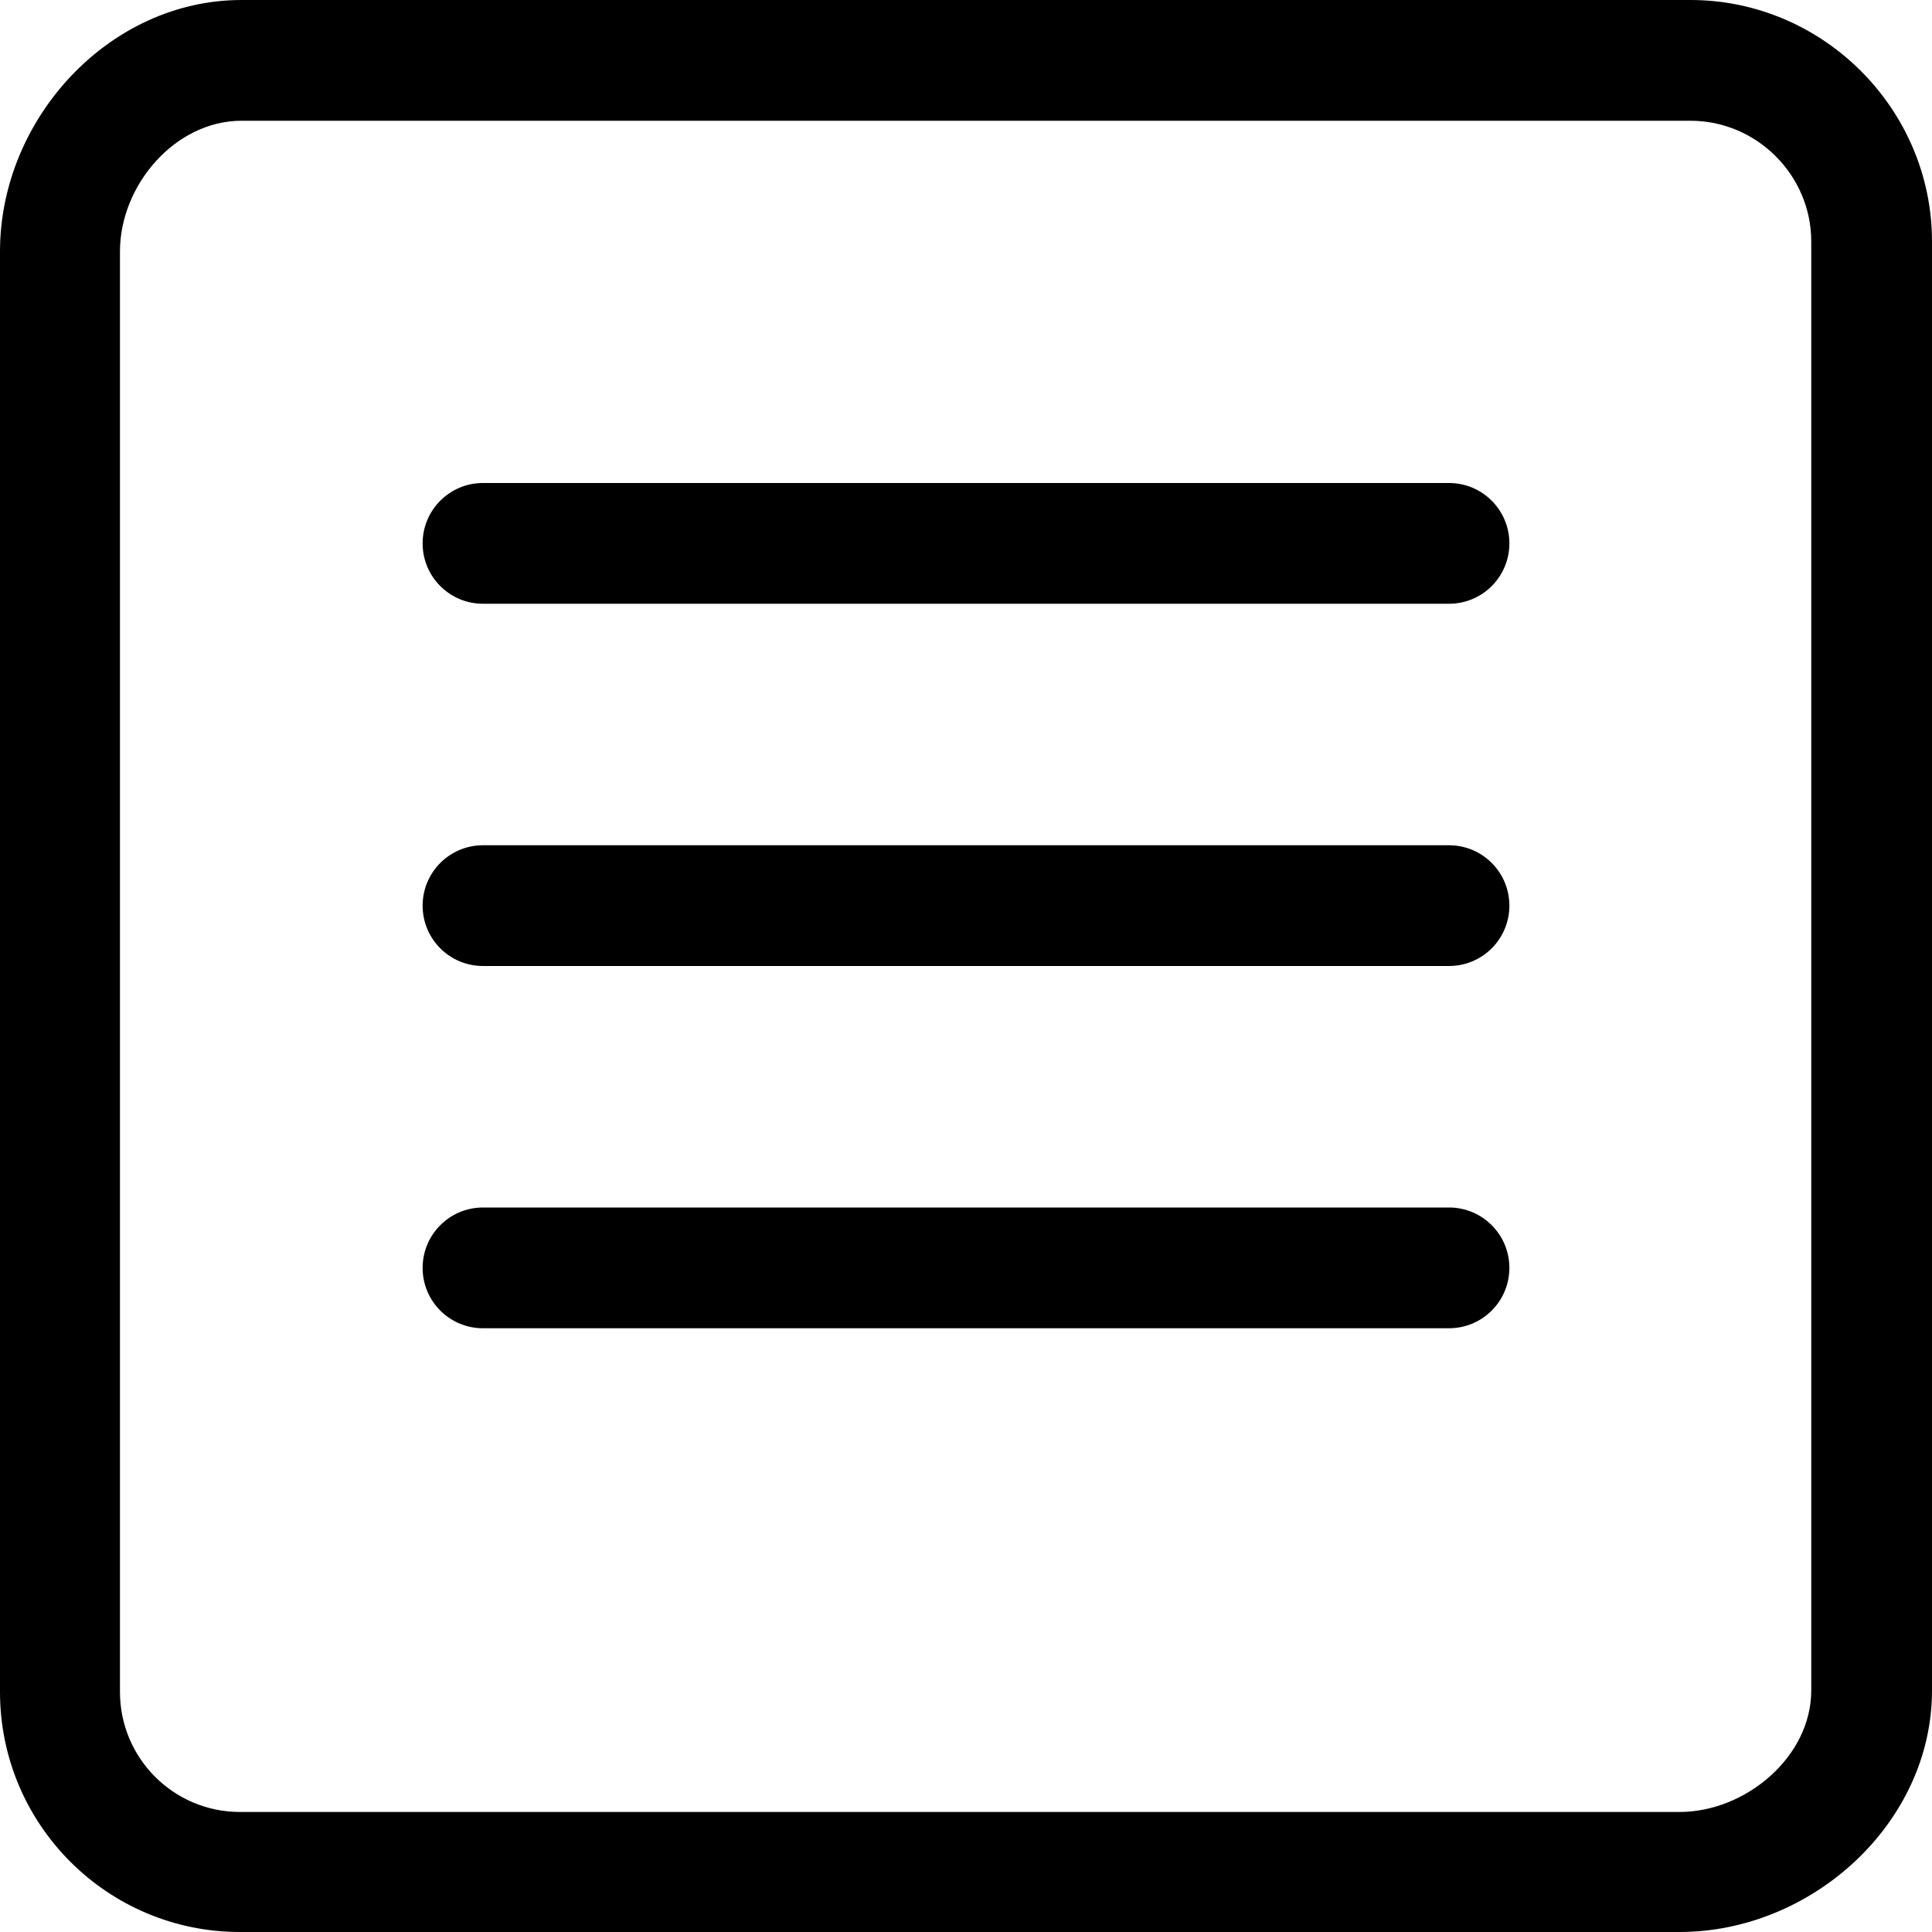
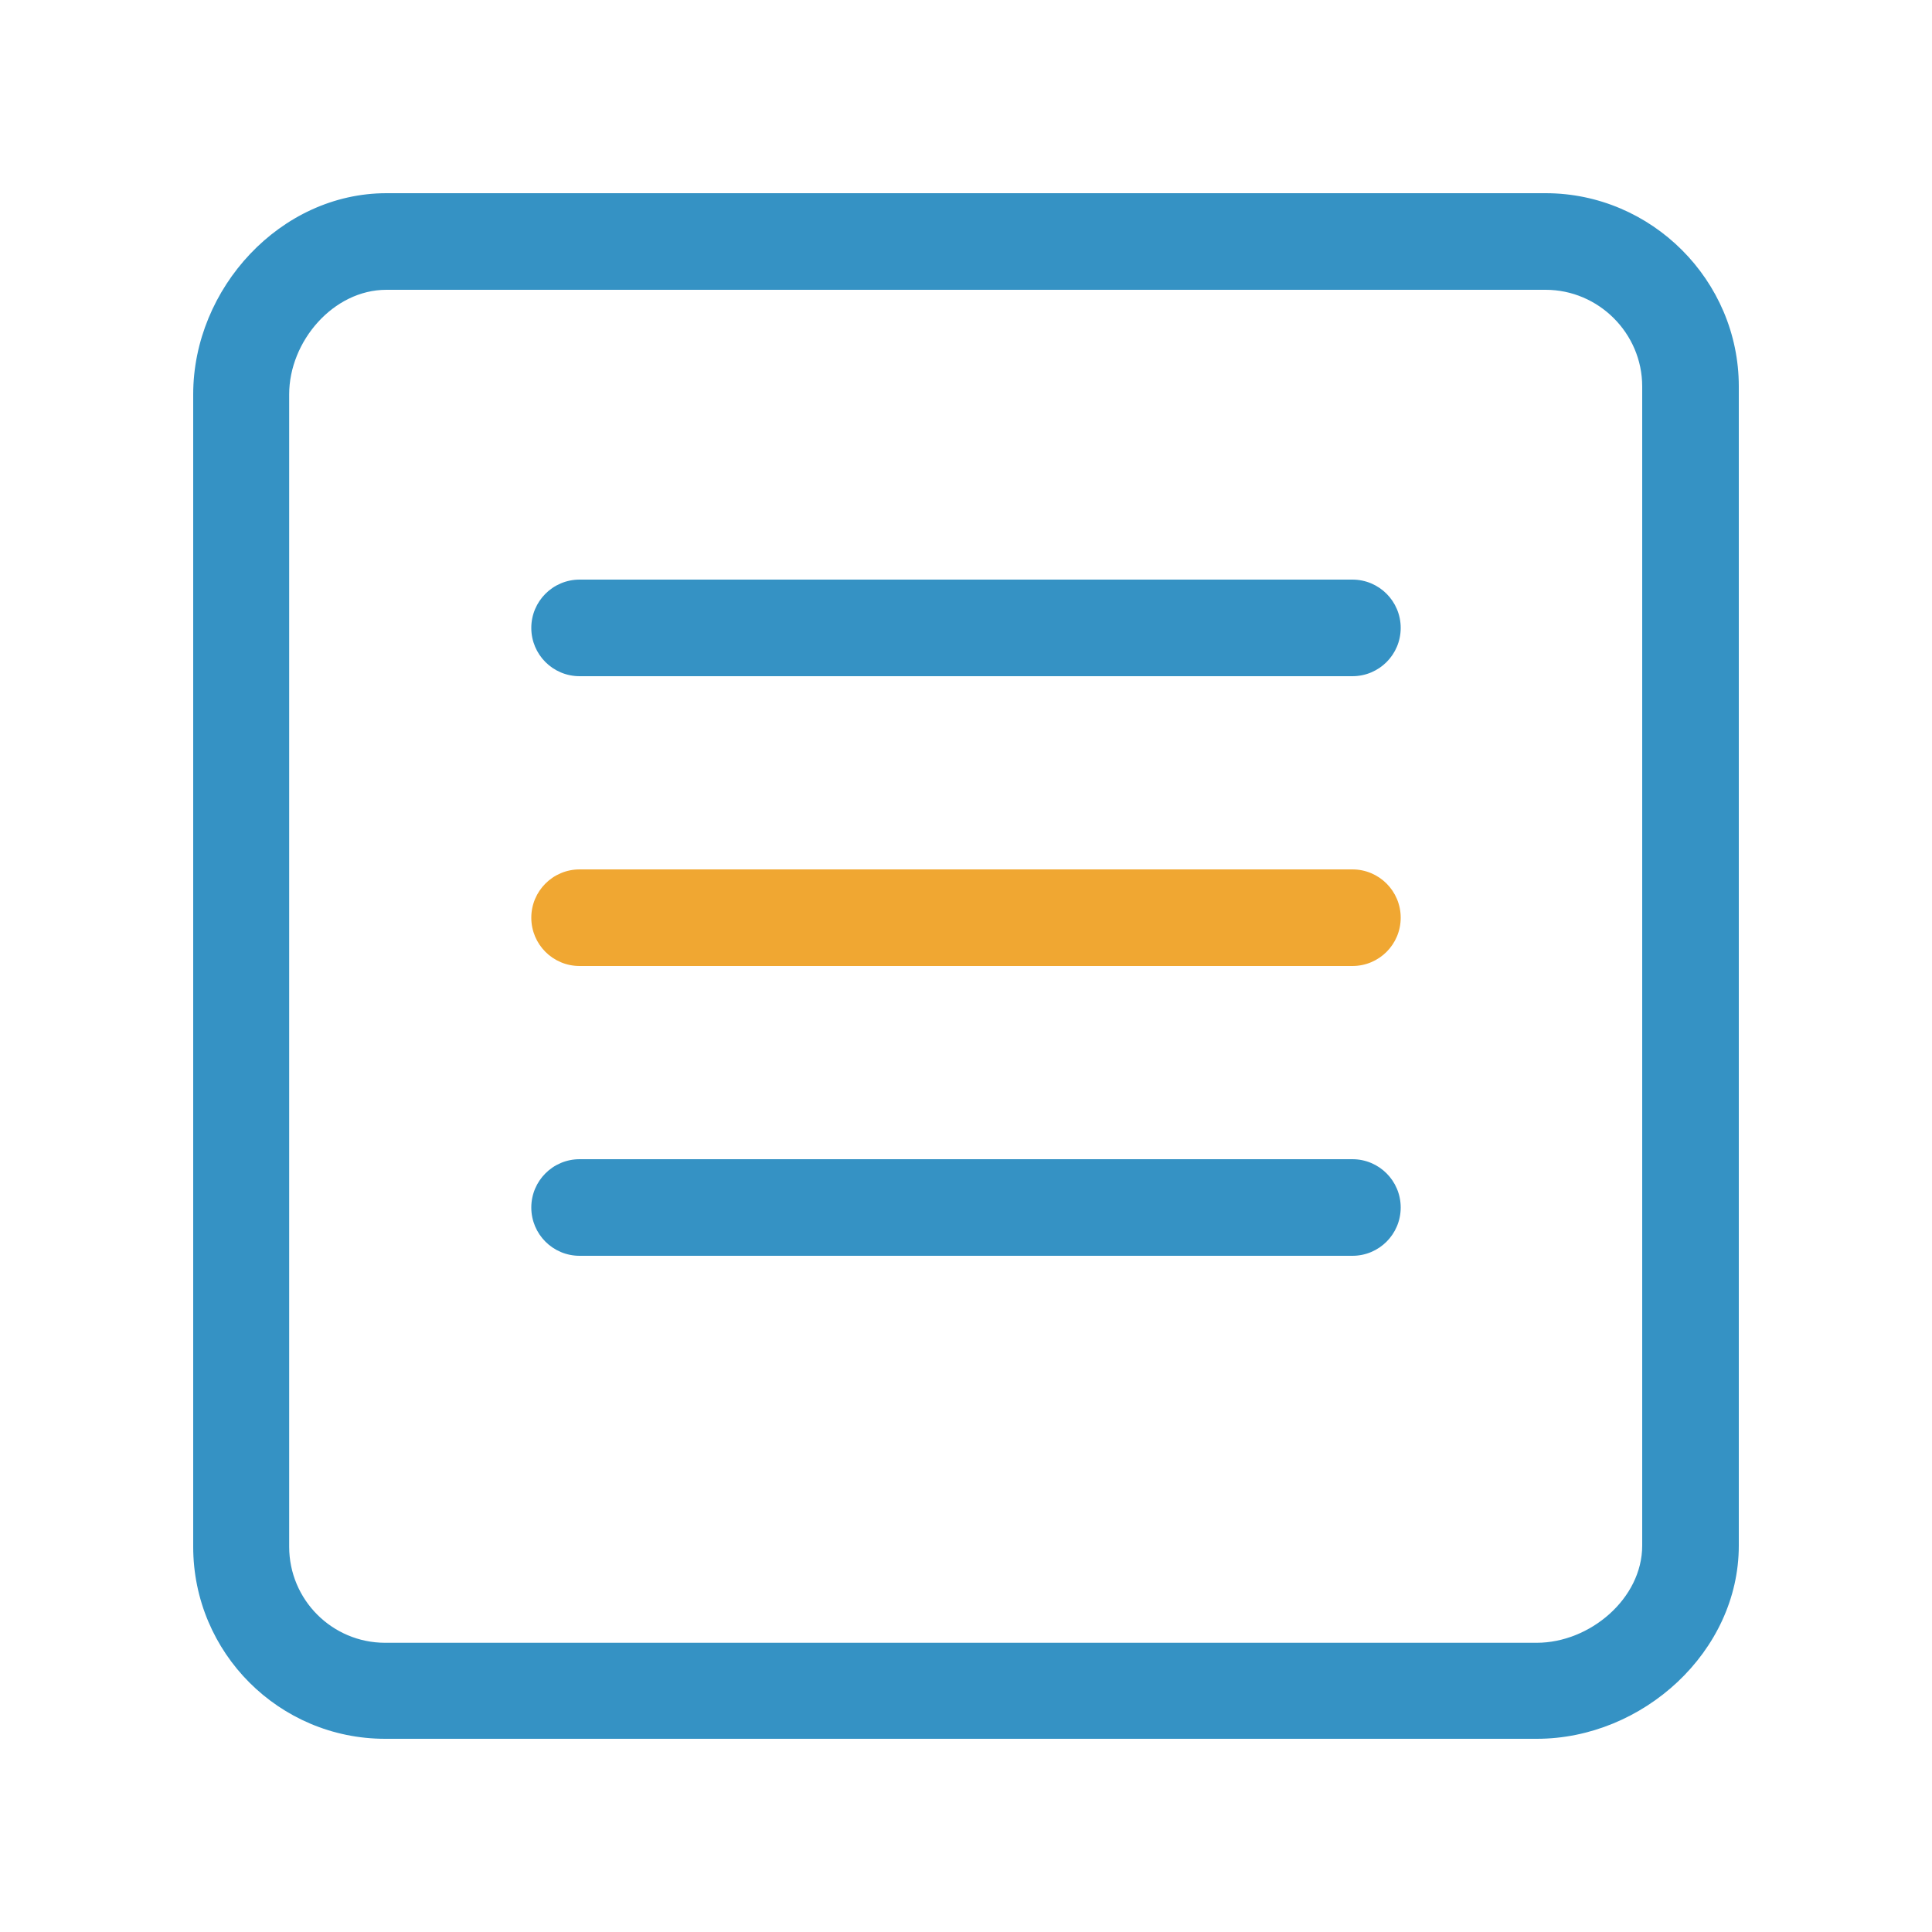
- <svg xmlns="http://www.w3.org/2000/svg" width="800px" height="800px" viewBox="0 0 32 32" version="1.1">
-   <defs>
- 
- </defs>
-   <g id="Page-1" stroke="none" stroke-width="1" fill="none" fill-rule="evenodd">
-     <g id="Icon-Set" transform="translate(-308, -99)" fill="#000000">
-       <path d="M332,107 L316,107 C315.447,107 315,107.448 315,108 C315,108.553 315.447,109 316,109 L332,109 C332.553,109 333,108.553 333,108 C333,107.448 332.553,107 332,107 L332,107 Z M338,127 C338,128.099 336.914,129.012 335.817,129.012 L311.974,129.012 C310.877,129.012 309.987,128.122 309.987,127.023 L309.987,103.165 C309.987,102.066 310.902,101 312,101 L336,101 C337.098,101 338,101.902 338,103 L338,127 L338,127 Z M336,99 L312,99 C309.806,99 308,100.969 308,103.165 L308,127.023 C308,129.22 309.779,131 311.974,131 L335.817,131 C338.012,131 340,129.196 340,127 L340,103 C340,100.804 338.194,99 336,99 L336,99 Z M332,119 L316,119 C315.447,119 315,119.448 315,120 C315,120.553 315.447,121 316,121 L332,121 C332.553,121 333,120.553 333,120 C333,119.448 332.553,119 332,119 L332,119 Z M332,113 L316,113 C315.447,113 315,113.448 315,114 C315,114.553 315.447,115 316,115 L332,115 C332.553,115 333,114.553 333,114 C333,113.448 332.553,113 332,113 L332,113 Z" id="note-text">
- 
- </path>
-     </g>
+ <svg xmlns="http://www.w3.org/2000/svg" width="40" height="40" viewBox="0 0 40 40">
+   <g transform="translate(4, 4)">
+     <path d="M24,8 L8,8 C7.447,8 7,8.448 7,9 C7,9.553 7.447,10 8,10 L24,10 C24.553,10 25,9.553 25,9 C25,8.448 24.553,8 24,8 Z M30,28 C30,29.099 28.914,30.012 27.817,30.012 L3.974,30.012 C2.877,30.012 1.987,29.122 1.987,28.023 L1.987,4.165 C1.987,3.066 2.902,2 4,2 L28,2 C29.098,2 30,2.902 30,4 L30,28 L30,28 Z M28,0 L4,0 C1.806,0 0,1.969 0,4.165 L0,28.023 C0,30.22 1.779,32 3.974,32 L27.817,32 C30.012,32 32,30.196 32,28 L32,4 C32,1.804 30.194,0 28,0 L28,0 Z M24,20 L8,20 C7.447,20 7,20.448 7,21 C7,21.553 7.447,22 8,22 L24,22 C24.553,22 25,21.553 25,21 C25,20.448 24.553,20 24,20 L24,20 Z" fill="#3592C4" />
+     <path d="M24,14 L8,14 C7.447,14 7,14.448 7,15 C7,15.553 7.447,16 8,16 L24,16 C24.553,16 25,15.553 25,15 C25,14.448 24.553,14 24,14 L24,14 Z" fill="#F0A732" />
  </g>
</svg>
